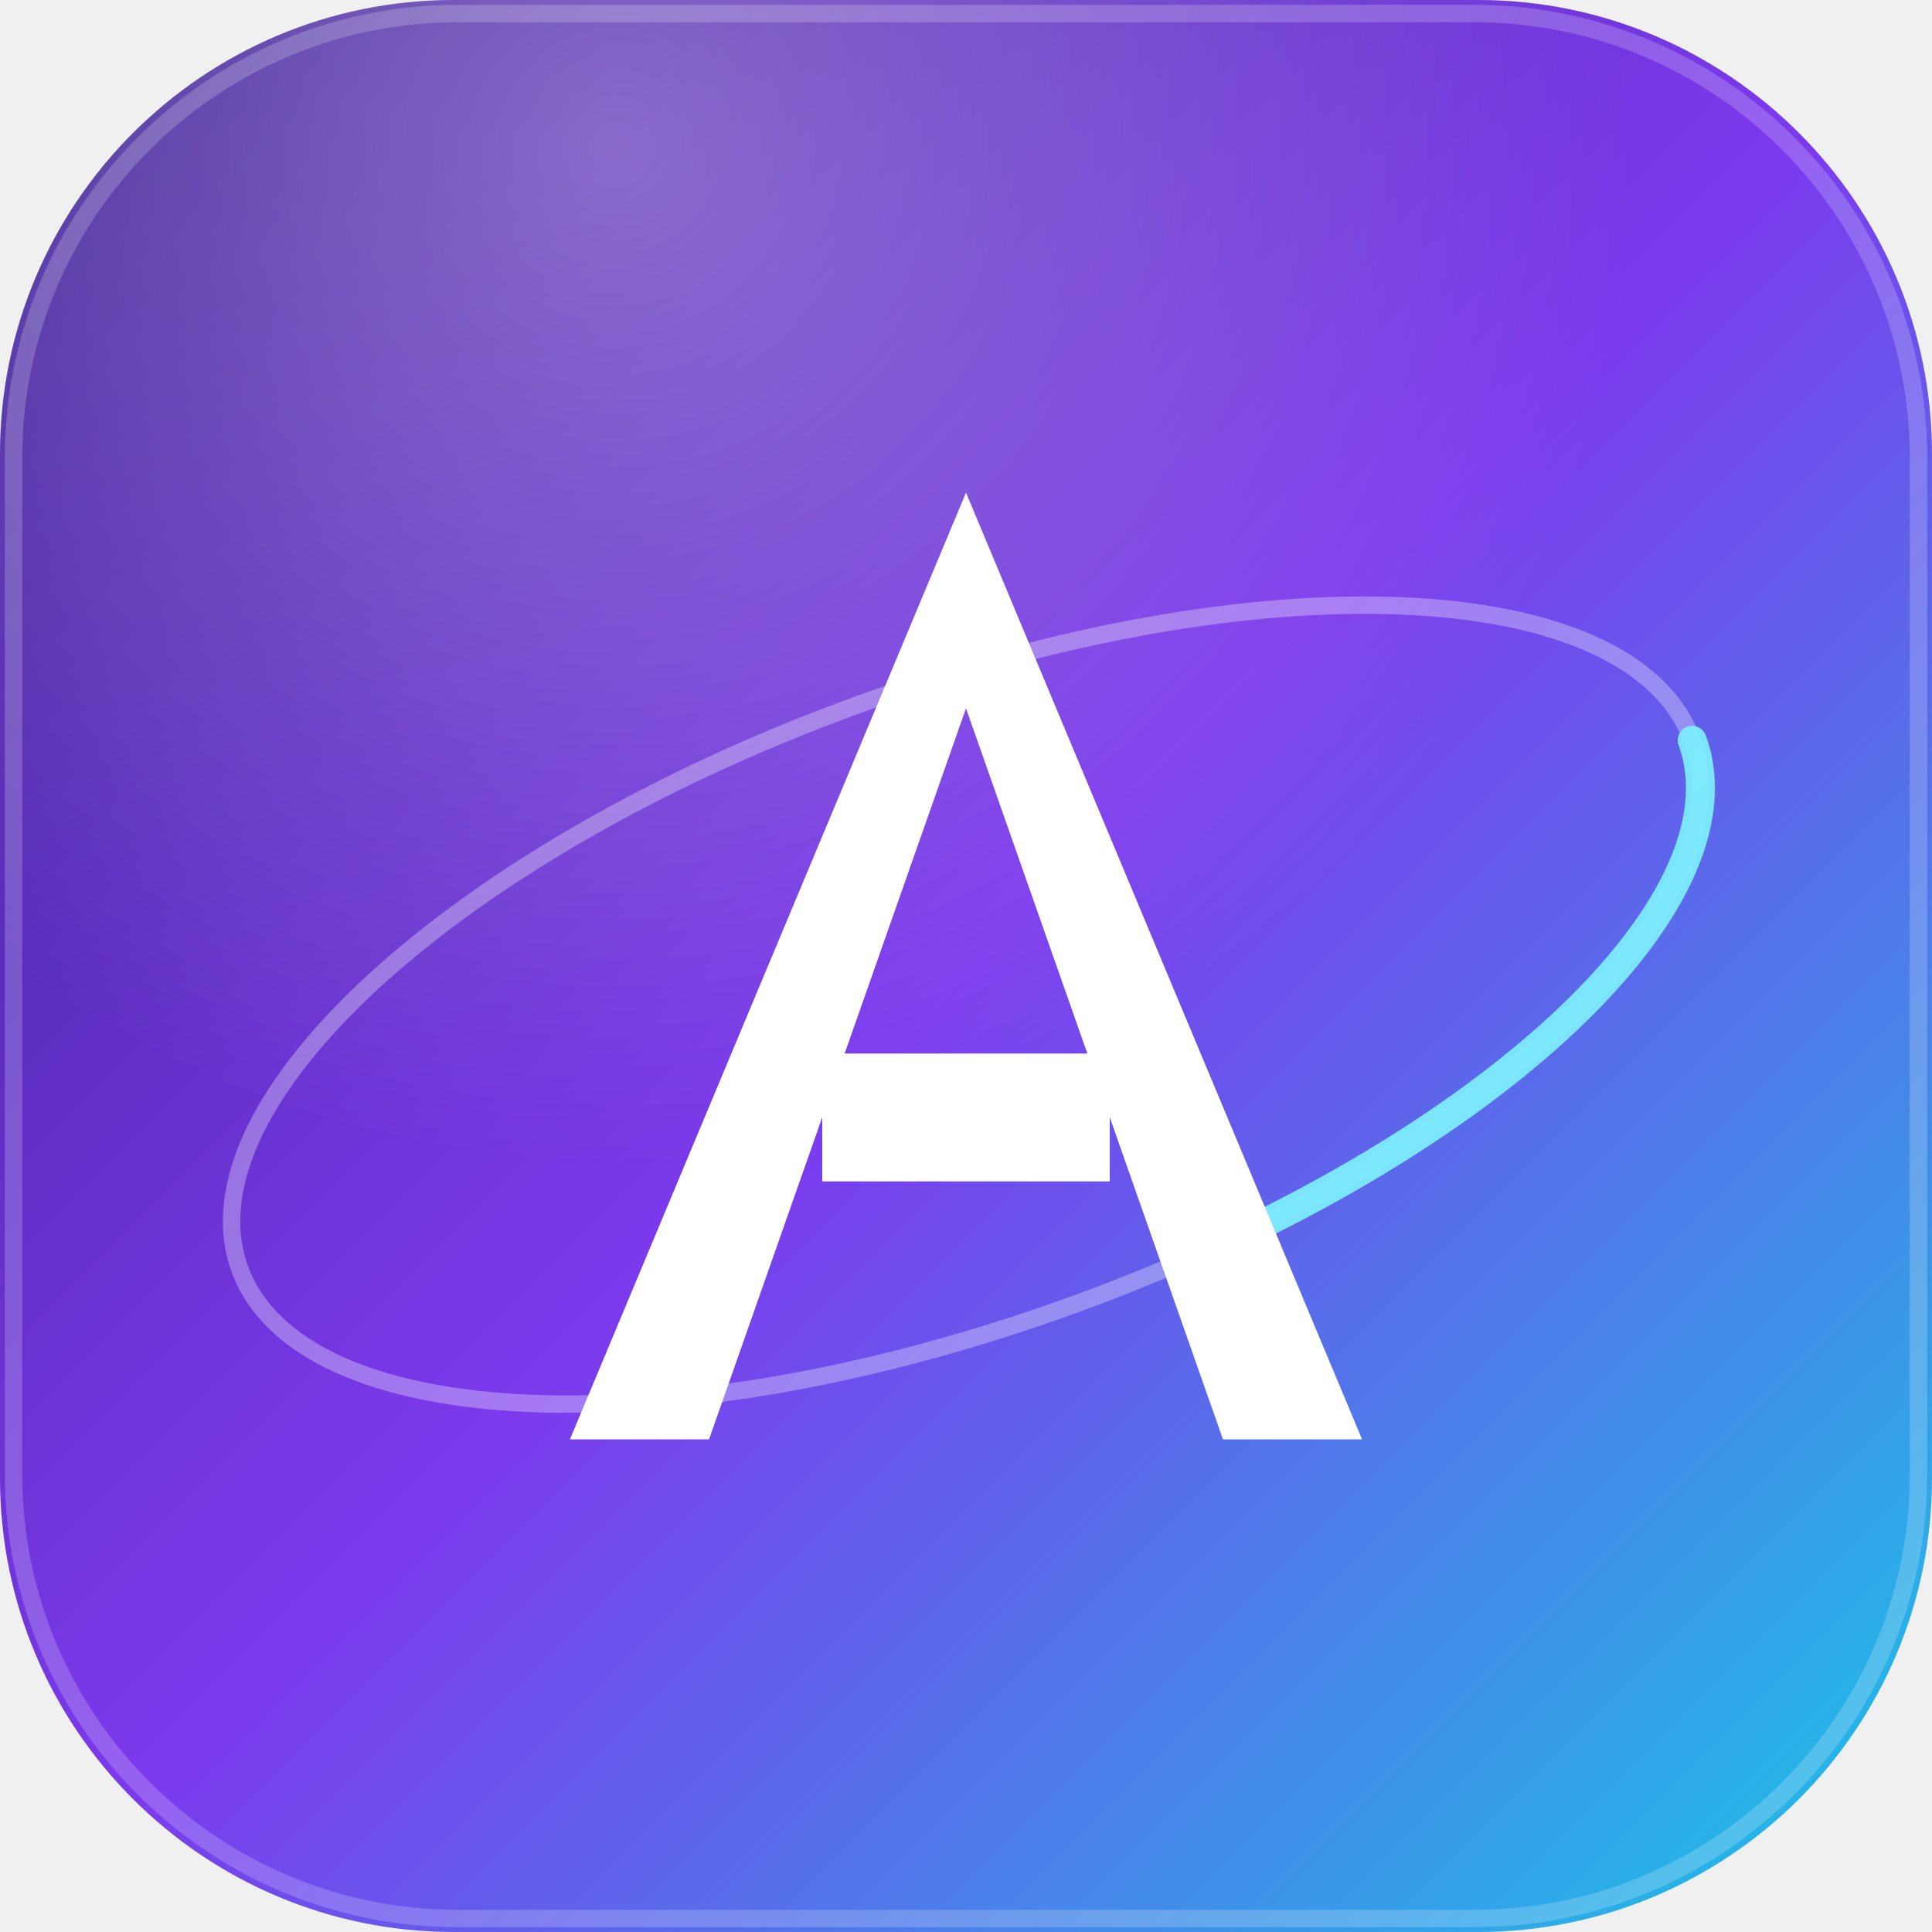
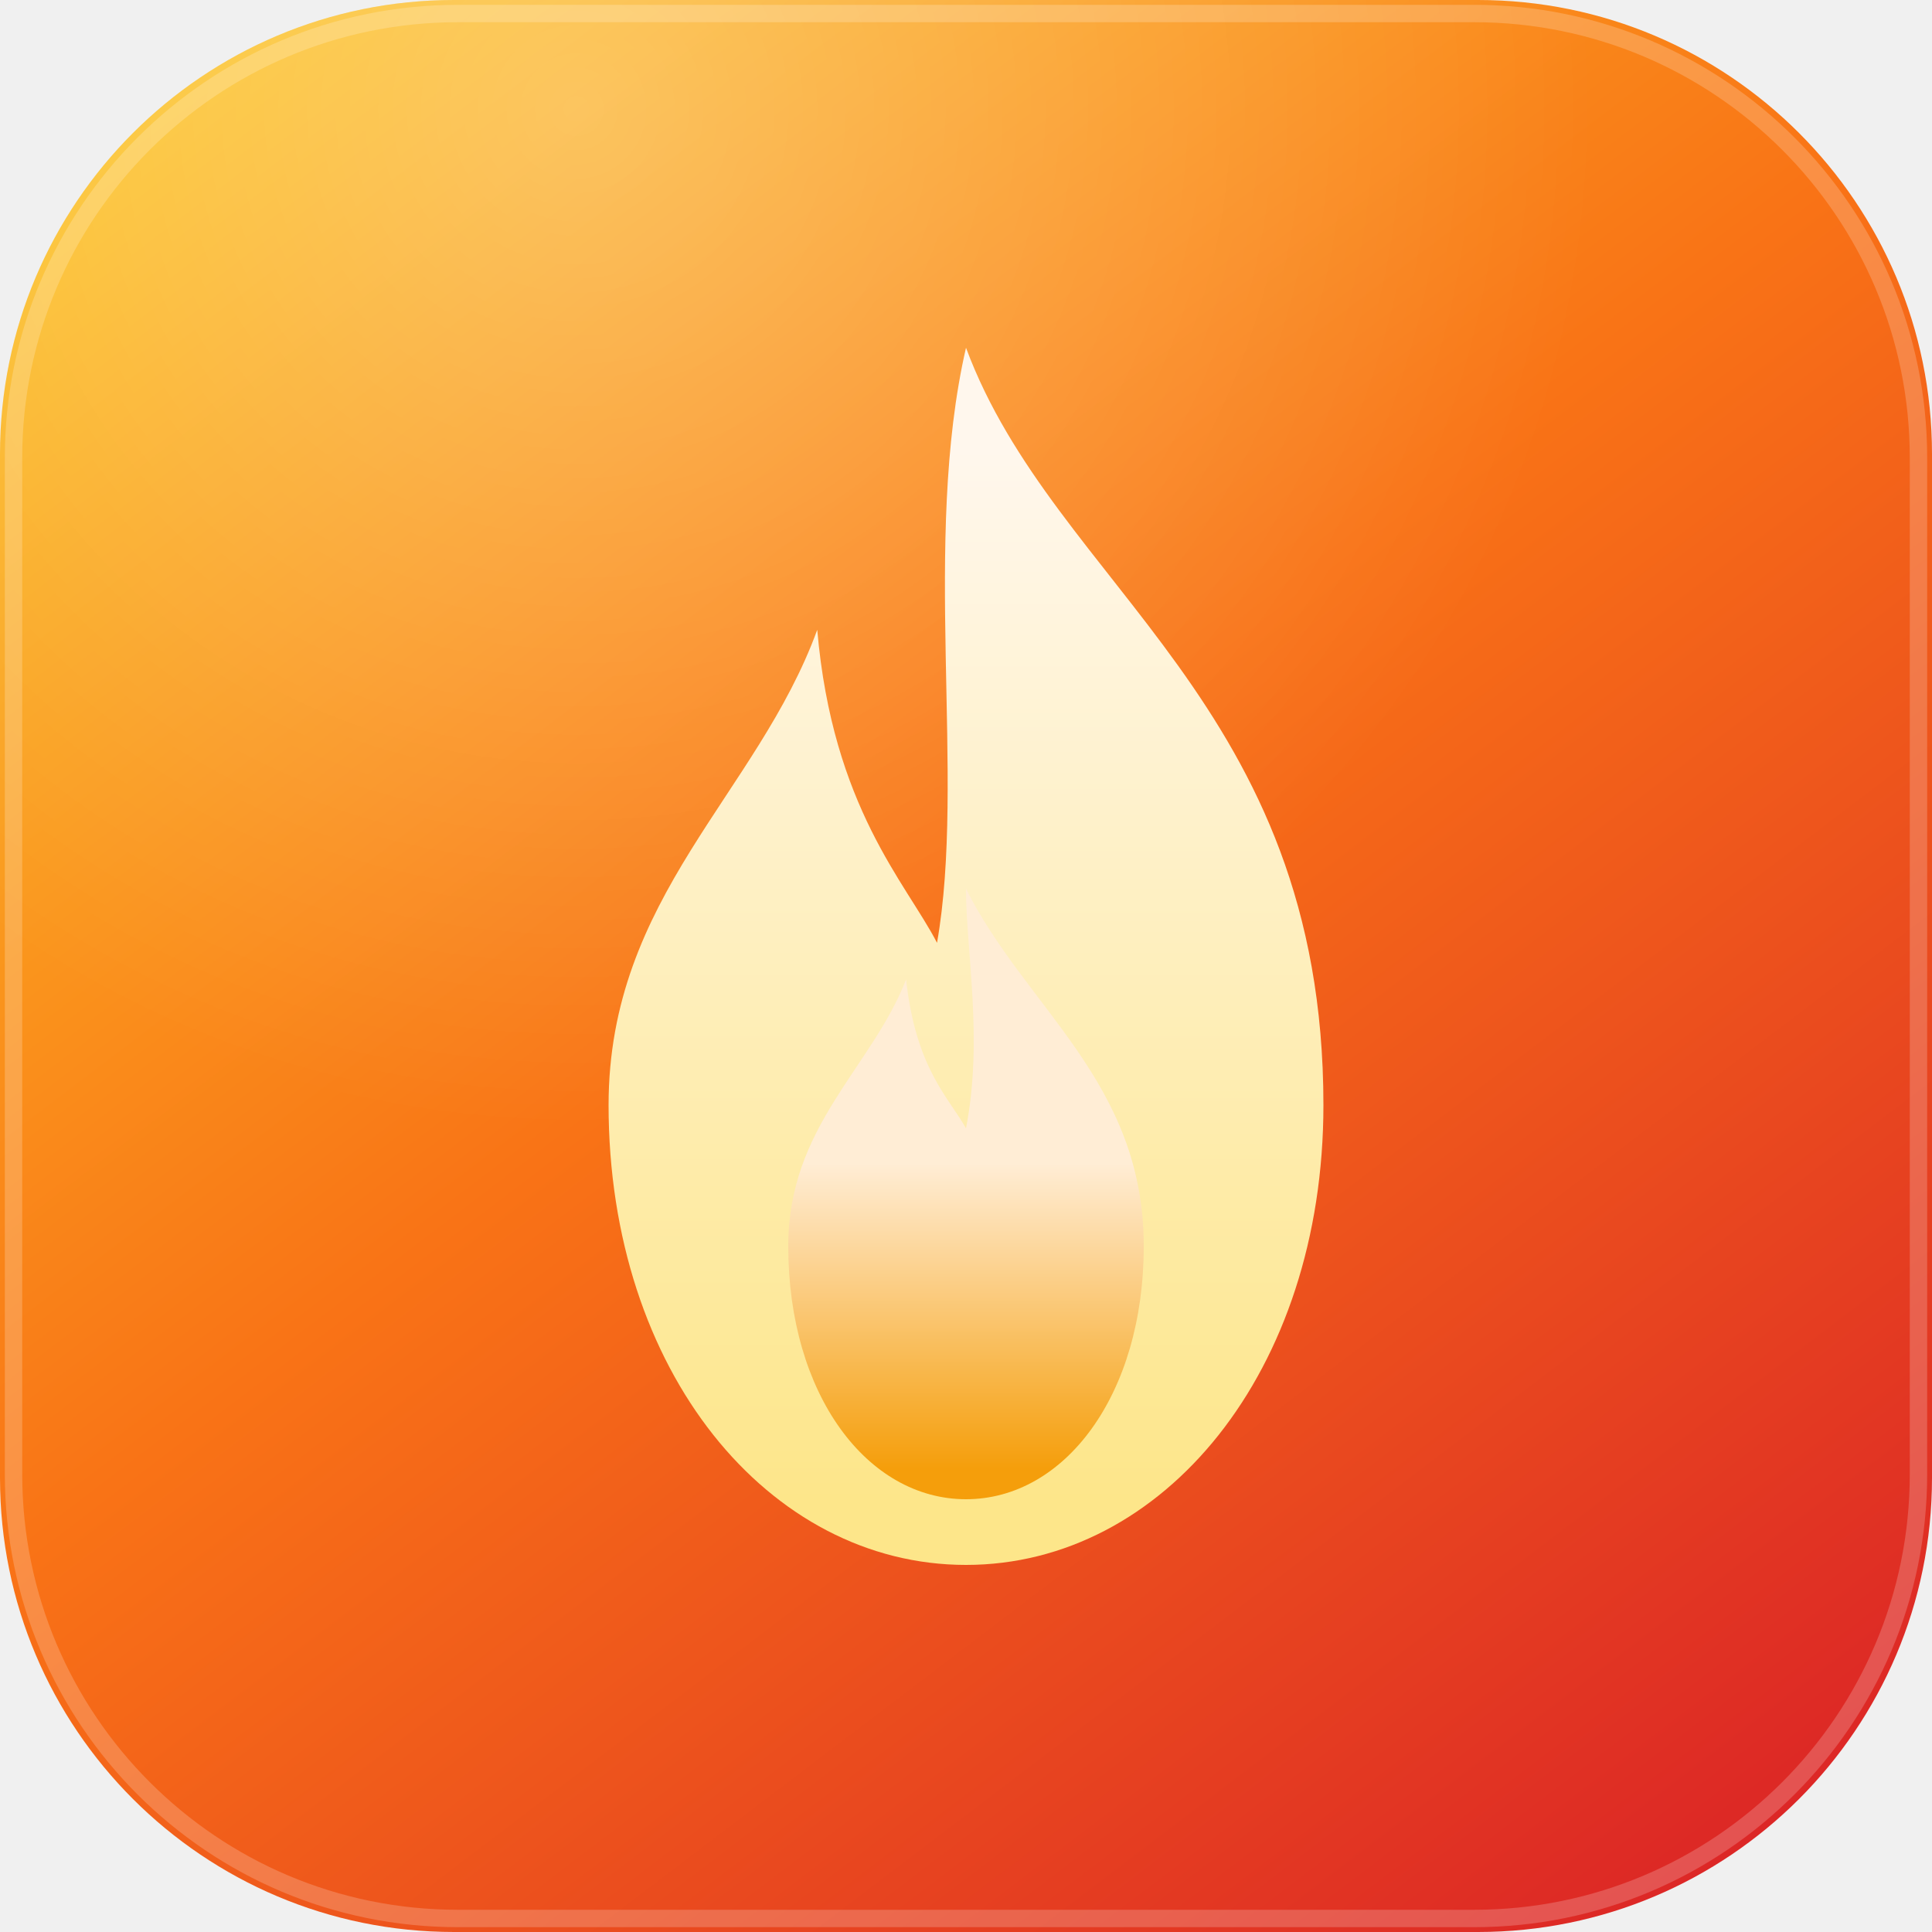
<svg xmlns="http://www.w3.org/2000/svg" viewBox="0 0 100 100" role="img" aria-label="Ember logo">
  <defs>
-     <linearGradient id="emberGrad" x1="0" y1="0" x2="1" y2="1">
-       <stop offset="0" stop-color="#3A208E" />
-       <stop offset="0.5" stop-color="#7C3AED" />
-       <stop offset="1" stop-color="#18C8E6" />
+     <linearGradient id="emberBg" x1="0.12" y1="0.04" x2="0.85" y2="1">
+       <stop offset="0" stop-color="#FBBF24" />
+       <stop offset="0.45" stop-color="#F97316" />
+       <stop offset="1" stop-color="#DC2626" />
    </linearGradient>
-     <radialGradient id="emberGloss" cx="0.32" cy="0.08" r="0.95">
-       <stop offset="0" stop-color="#ffffff" stop-opacity="0.30" />
+     <radialGradient id="emberGloss" cx="0.3" cy="0.06" r="0.95">
+       <stop offset="0" stop-color="#ffffff" stop-opacity="0.28" />
      <stop offset="0.55" stop-color="#ffffff" stop-opacity="0" />
    </radialGradient>
+     <linearGradient id="emberFlame" x1="0.5" y1="0.08" x2="0.5" y2="0.95">
+       <stop offset="0" stop-color="#FFF7ED" />
+       <stop offset="1" stop-color="#FDE68A" />
+     </linearGradient>
+     <linearGradient id="emberCore" x1="0.5" y1="0.45" x2="0.5" y2="0.95">
+       <stop offset="0" stop-color="#FFEDD5" />
+       <stop offset="1" stop-color="#F59E0B" />
+     </linearGradient>
    <clipPath id="emberSquircle">
      <rect x="0" y="0" width="100" height="100" rx="23.5" />
    </clipPath>
  </defs>
  <g clip-path="url(#emberSquircle)">
-     <rect x="0" y="0" width="100" height="100" fill="url(#emberGrad)" />
+     <rect x="0" y="0" width="100" height="100" fill="url(#emberBg)" />
    <rect x="0" y="0" width="100" height="100" fill="url(#emberGloss)" />
-     <g transform="rotate(-20 50 52)">
-       <ellipse cx="50" cy="52" rx="40" ry="16.5" fill="none" stroke="#ffffff" stroke-opacity="0.32" stroke-width="0.9" />
-       <ellipse cx="50" cy="52" rx="40" ry="16.5" fill="none" stroke="#7df0ff" stroke-opacity="0.92" stroke-width="1.5" stroke-linecap="round" stroke-dasharray="52 230" stroke-dashoffset="16" />
-     </g>
-     <path fill="#ffffff" fill-rule="evenodd" d="M50 25.5 L70.5 74.5 L29.5 74.5 Z M50 36.66 L63.3 74.5 L36.7 74.5 Z" />
-     <rect fill="#ffffff" x="42.56" y="54.53" width="14.88" height="6.62" />
+     <path fill="url(#emberFlame)" d="M50 18c4.6 12.4 18.5 18.4 18.5 39.2C68.5 71 60.2 81 50 81S31.5 71 31.5 57.2c0-10.8 7.7-16.1 10.8-24.6.8 9.2 4.6 13.1 6.2 16.2 1.5-8.5-.8-20.8 1.5-30.8Z" />
+     <path fill="url(#emberCore)" d="M50 46c3.1 6.2 9.2 10 9.2 18.5 0 7.7-4.1 13.1-9.2 13.1s-9.2-5.4-9.2-13.1c0-6.2 4.3-9.2 6.1-13.8.5 4.6 2.2 6.1 3.1 7.7.9-4.6 0-9.2 0-12.4Z" />
  </g>
  <rect x="0.7" y="0.7" width="98.6" height="98.6" rx="23" fill="none" stroke="#ffffff" stroke-opacity="0.20" stroke-width="0.9" />
</svg>
